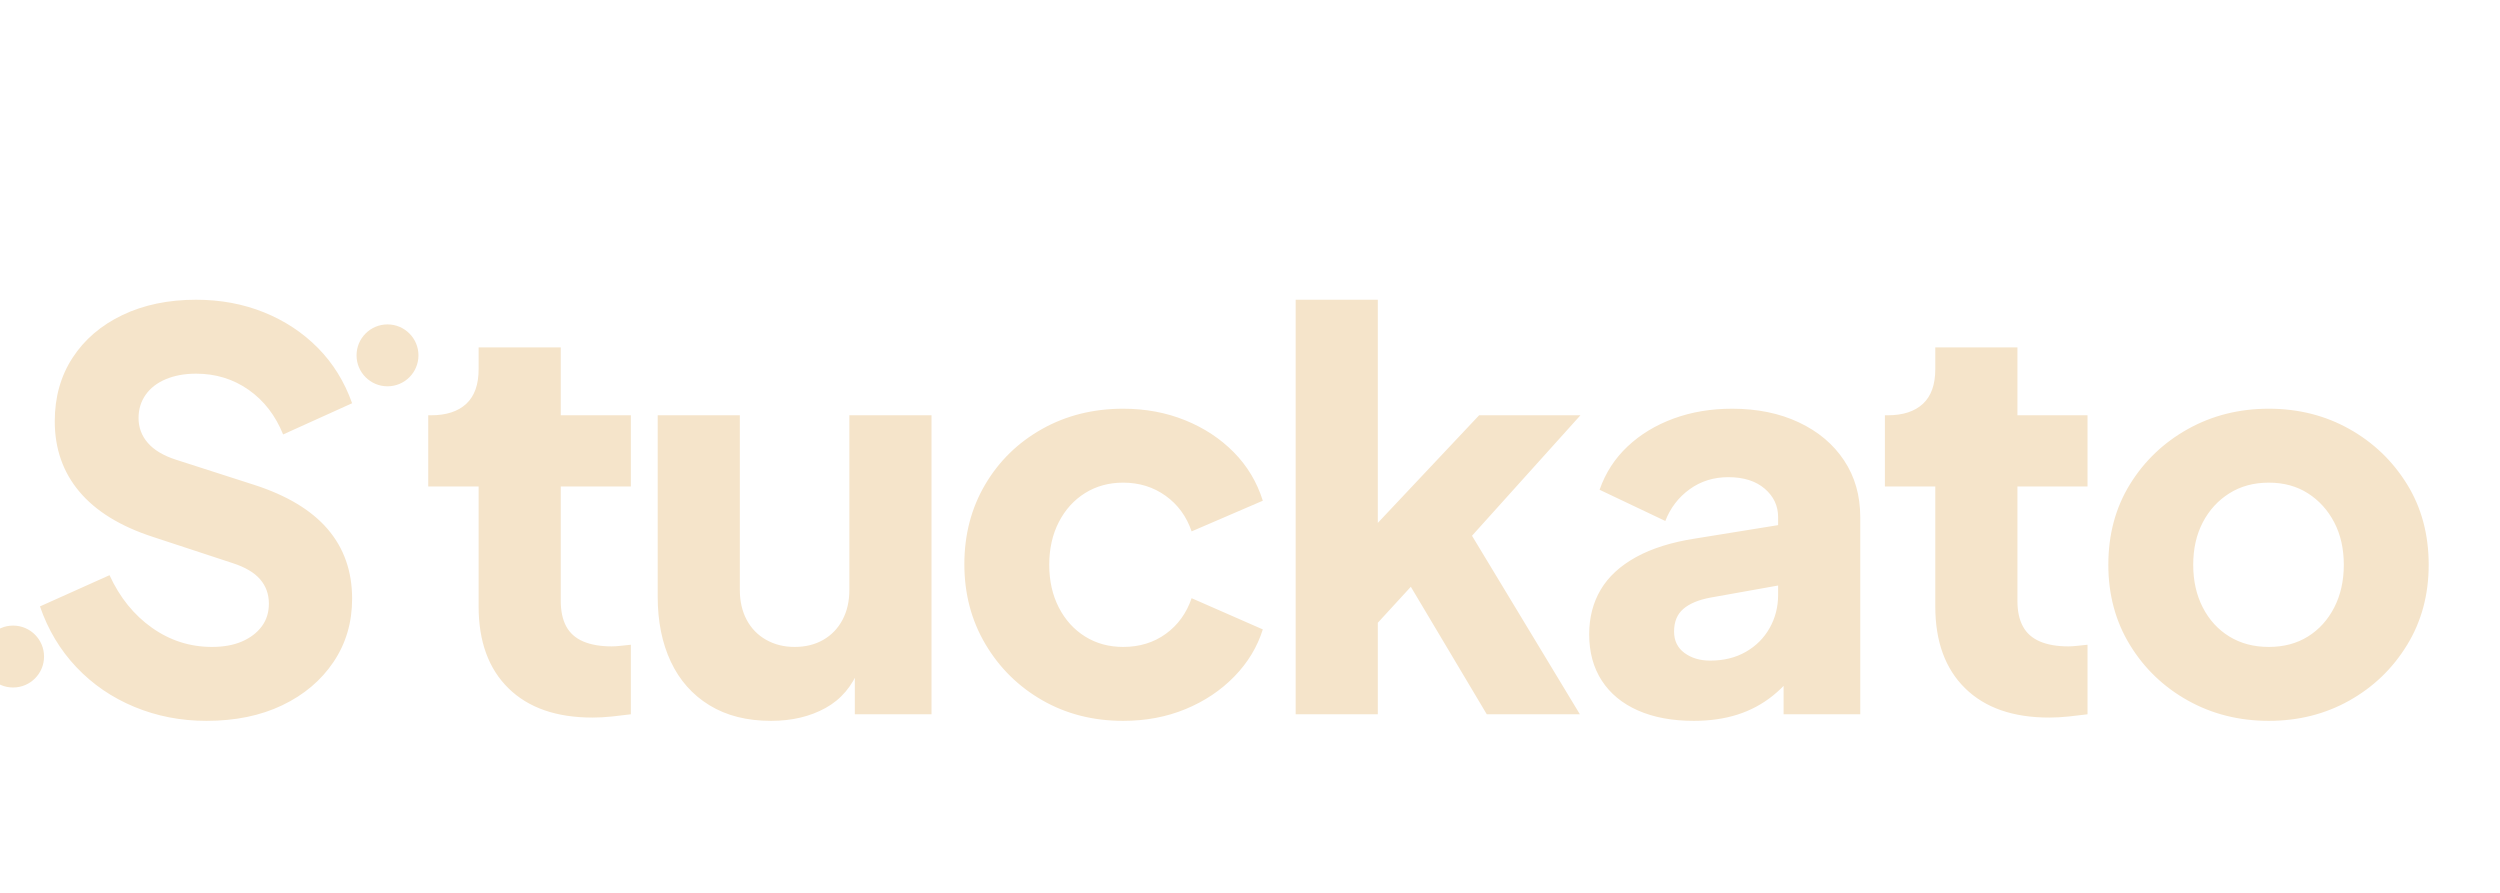
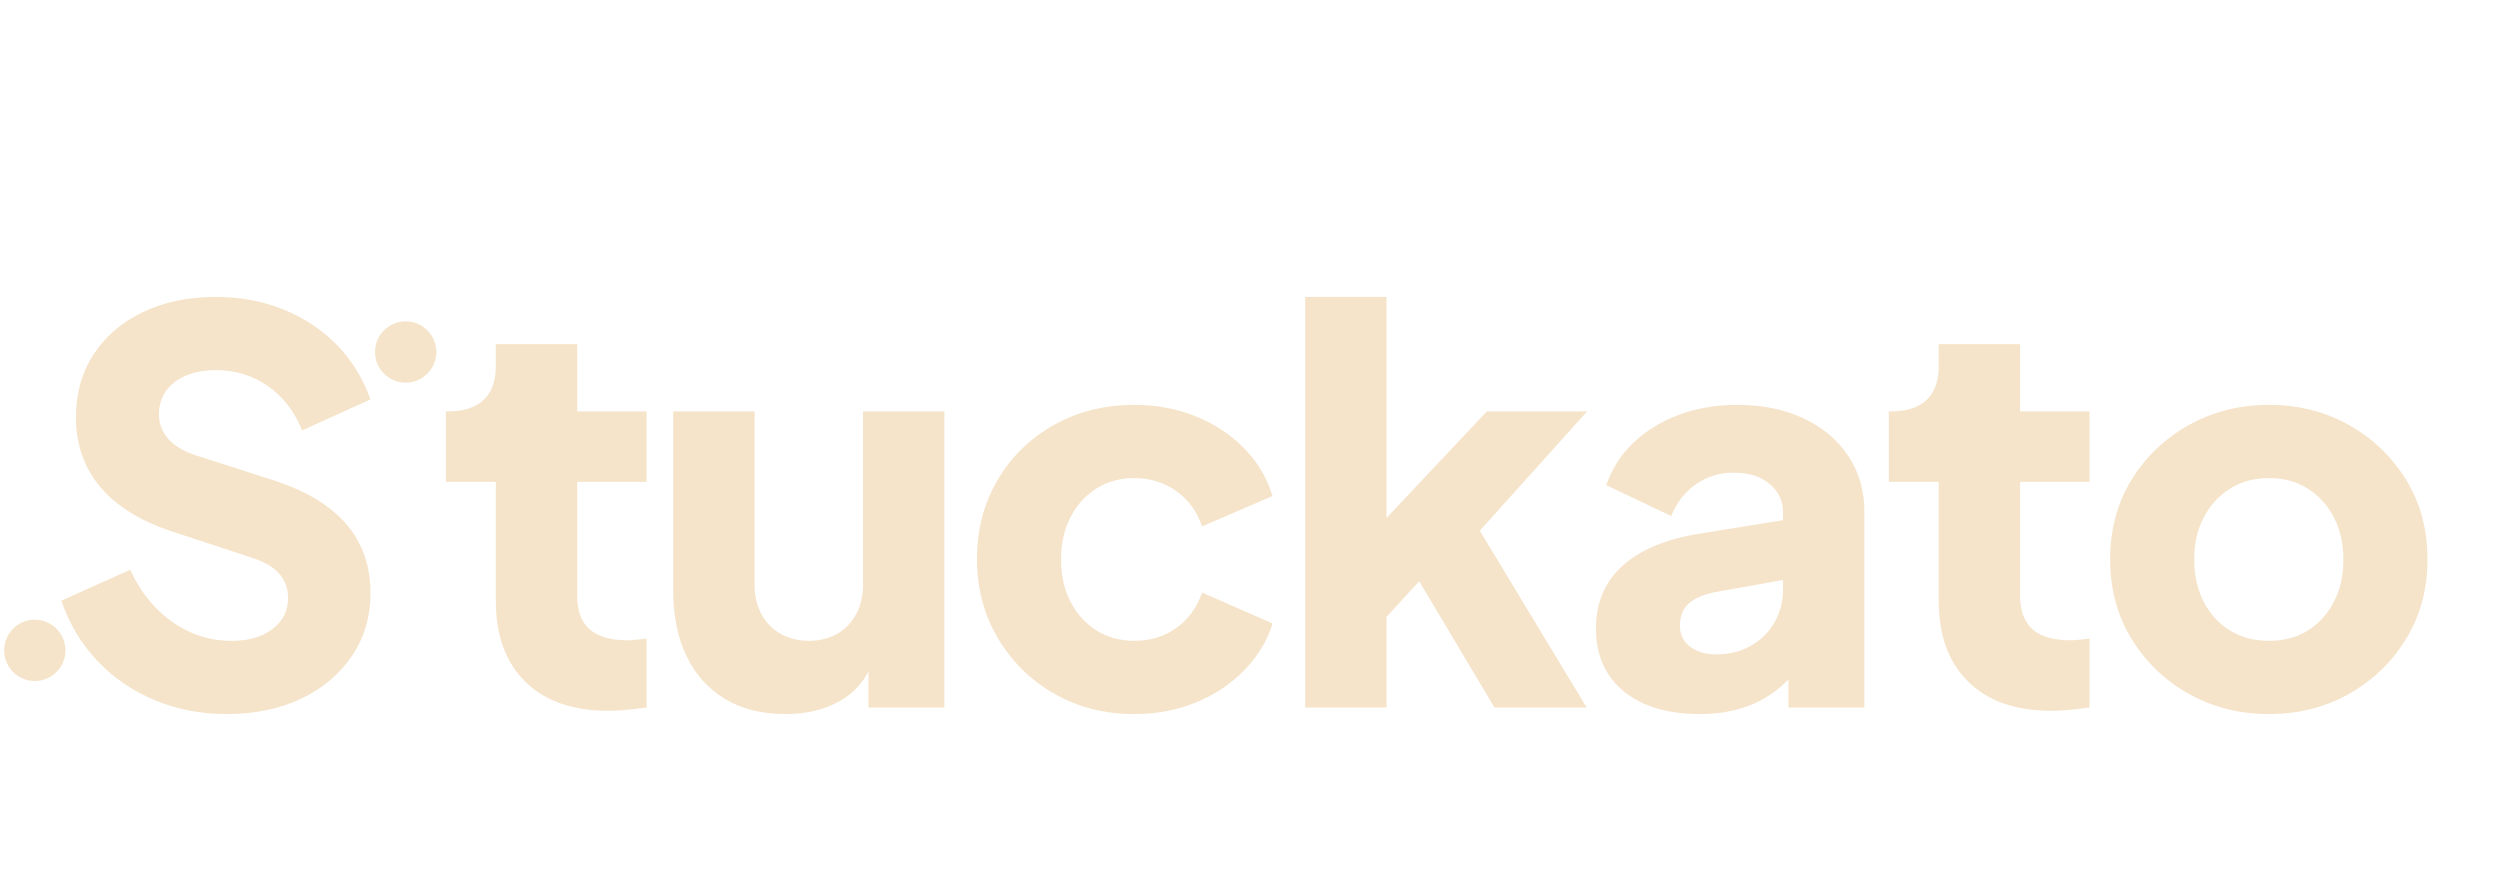
- <svg xmlns="http://www.w3.org/2000/svg" viewBox="0 0 420 150" width="420" height="150" role="img" aria-label="Stuckato">
-   <path d="M34.684 121.104Q28.244 121.104 22.586 118.758Q16.928 116.412 12.834 112.088Q8.74 107.764 6.716 101.876L18.4 96.632Q20.976 102.244 25.53 105.464Q30.084 108.684 35.604 108.684Q38.548 108.684 40.664 107.764Q42.78 106.844 43.976 105.234Q45.172 103.624 45.172 101.416Q45.172 99.024 43.7 97.322Q42.228 95.62 39.1 94.608L25.668 90.192Q17.48 87.524 13.34 82.602Q9.2 77.68 9.2 70.78Q9.2 64.708 12.19 60.108Q15.18 55.508 20.562 52.932Q25.944 50.356 32.936 50.356Q39.1 50.356 44.344 52.472Q49.588 54.588 53.406 58.452Q57.224 62.316 59.156 67.744L47.564 72.988Q45.632 68.204 41.768 65.49Q37.904 62.776 32.936 62.776Q30.084 62.776 27.876 63.696Q25.668 64.616 24.472 66.318Q23.276 68.02 23.276 70.228Q23.276 72.62 24.84 74.414Q26.404 76.208 29.532 77.22L42.688 81.452Q50.968 84.12 55.062 88.904Q59.156 93.688 59.156 100.588Q59.156 106.568 56.028 111.214Q52.9 115.86 47.426 118.482Q41.952 121.104 34.684 121.104Z M99.544 120.552Q90.436 120.552 85.422 115.63Q80.408 110.708 80.408 101.876V81.728H71.944V69.768H72.404Q76.268 69.768 78.338 67.836Q80.408 65.904 80.408 62.04V58.36H94.208V69.768H105.984V81.728H94.208V100.956Q94.208 103.532 95.128 105.234Q96.048 106.936 97.98 107.764Q99.912 108.592 102.764 108.592Q103.408 108.592 104.236 108.5Q105.064 108.408 105.984 108.316V120.0Q104.604 120.184 102.856 120.368Q101.108 120.552 99.544 120.552Z M129.536 121.104Q123.464 121.104 119.186 118.482Q114.908 115.86 112.7 111.168Q110.492 106.476 110.492 100.22V69.768H124.292V99.116Q124.292 101.968 125.442 104.13Q126.592 106.292 128.708 107.488Q130.824 108.684 133.492 108.684Q136.252 108.684 138.322 107.488Q140.392 106.292 141.542 104.13Q142.692 101.968 142.692 99.116V69.768H156.492V120.0H143.612V110.064L144.348 112.272Q142.6 116.78 138.69 118.942Q134.78 121.104 129.536 121.104Z M188.692 121.104Q181.148 121.104 175.122 117.654Q169.096 114.204 165.554 108.224Q162.012 102.244 162.012 94.792Q162.012 87.34 165.508 81.406Q169.004 75.472 175.076 72.068Q181.148 68.664 188.692 68.664Q194.304 68.664 199.088 70.596Q203.872 72.528 207.276 75.978Q210.68 79.428 212.152 84.12L200.192 89.272Q198.904 85.5 195.822 83.292Q192.74 81.084 188.692 81.084Q185.104 81.084 182.298 82.832Q179.492 84.58 177.882 87.708Q176.272 90.836 176.272 94.884Q176.272 98.932 177.882 102.06Q179.492 105.188 182.298 106.936Q185.104 108.684 188.692 108.684Q192.832 108.684 195.868 106.476Q198.904 104.268 200.192 100.496L212.152 105.74Q210.772 110.156 207.368 113.652Q203.964 117.148 199.18 119.126Q194.396 121.104 188.692 121.104Z M217.672 120.0V50.356H231.472V94.976L226.32 93.32L248.492 69.768H265.512L247.296 90.008L265.42 120.0H249.78L234.6 94.516L242.604 92.492L227.24 109.236L231.472 101.232V120.0Z M284.556 121.104Q279.128 121.104 275.172 119.356Q271.216 117.608 269.1 114.342Q266.984 111.076 266.984 106.568Q266.984 102.336 268.916 99.07Q270.848 95.804 274.85 93.596Q278.852 91.388 284.832 90.468L300.196 87.984V98.104L287.316 100.404Q284.372 100.956 282.808 102.29Q281.244 103.624 281.244 106.108Q281.244 108.408 282.992 109.696Q284.74 110.984 287.316 110.984Q290.72 110.984 293.296 109.512Q295.872 108.04 297.298 105.51Q298.724 102.98 298.724 99.944V86.88Q298.724 84.028 296.47 82.096Q294.216 80.164 290.352 80.164Q286.672 80.164 283.866 82.188Q281.06 84.212 279.772 87.524L268.732 82.28Q270.204 78.048 273.424 75.012Q276.644 71.976 281.152 70.32Q285.66 68.664 290.996 68.664Q297.344 68.664 302.22 70.964Q307.096 73.264 309.81 77.358Q312.524 81.452 312.524 86.88V120.0H299.644V111.904L302.772 111.352Q300.564 114.664 297.896 116.826Q295.228 118.988 291.916 120.046Q288.604 121.104 284.556 121.104Z M344.264 120.552Q335.156 120.552 330.142 115.63Q325.128 110.708 325.128 101.876V81.728H316.664V69.768H317.124Q320.988 69.768 323.058 67.836Q325.128 65.904 325.128 62.04V58.36H338.928V69.768H350.704V81.728H338.928V100.956Q338.928 103.532 339.848 105.234Q340.768 106.936 342.7 107.764Q344.632 108.592 347.484 108.592Q348.128 108.592 348.956 108.5Q349.784 108.408 350.704 108.316V120.0Q349.324 120.184 347.576 120.368Q345.828 120.552 344.264 120.552Z M381.156 121.104Q373.704 121.104 367.586 117.7Q361.468 114.296 357.834 108.362Q354.2 102.428 354.2 94.884Q354.2 87.248 357.834 81.36Q361.468 75.472 367.586 72.068Q373.704 68.664 381.156 68.664Q388.608 68.664 394.68 72.068Q400.752 75.472 404.386 81.36Q408.02 87.248 408.02 94.884Q408.02 102.428 404.386 108.362Q400.752 114.296 394.68 117.7Q388.608 121.104 381.156 121.104ZM381.156 108.684Q384.928 108.684 387.734 106.936Q390.54 105.188 392.15 102.06Q393.76 98.932 393.76 94.884Q393.76 90.836 392.15 87.754Q390.54 84.672 387.734 82.878Q384.928 81.084 381.156 81.084Q377.384 81.084 374.532 82.878Q371.68 84.672 370.07 87.754Q368.46 90.836 368.46 94.884Q368.46 98.932 370.07 102.06Q371.68 105.188 374.532 106.936Q377.384 108.684 381.156 108.684Z" fill="#F5E4CA" />
-   <circle cx="65.1" cy="59.7" r="5.2" fill="#F5E4CA" />
-   <circle cx="2.2" cy="110.3" r="5.2" fill="#F5E4CA" />
+ <svg xmlns="http://www.w3.org/2000/svg" viewBox="0 0 424 150" width="424" height="150" role="img" aria-label="Stuckato">
+   <path d="M38.364 121.104Q31.924 121.104 26.266 118.758Q20.608 116.412 16.514 112.088Q12.42 107.764 10.396 101.876L22.08 96.632Q24.656 102.244 29.21 105.464Q33.764 108.684 39.284 108.684Q42.228 108.684 44.344 107.764Q46.46 106.844 47.656 105.234Q48.852 103.624 48.852 101.416Q48.852 99.024 47.38 97.322Q45.908 95.62 42.78 94.608L29.348 90.192Q21.16 87.524 17.02 82.602Q12.88 77.68 12.88 70.78Q12.88 64.708 15.87 60.108Q18.86 55.508 24.242 52.932Q29.624 50.356 36.616 50.356Q42.78 50.356 48.024 52.472Q53.268 54.588 57.086 58.452Q60.904 62.316 62.836 67.744L51.244 72.988Q49.312 68.204 45.448 65.49Q41.584 62.776 36.616 62.776Q33.764 62.776 31.556 63.696Q29.348 64.616 28.152 66.318Q26.956 68.02 26.956 70.228Q26.956 72.62 28.52 74.414Q30.084 76.208 33.212 77.22L46.368 81.452Q54.648 84.12 58.742 88.904Q62.836 93.688 62.836 100.588Q62.836 106.568 59.708 111.214Q56.58 115.86 51.106 118.482Q45.632 121.104 38.364 121.104Z M103.224 120.552Q94.116 120.552 89.102 115.63Q84.088 110.708 84.088 101.876V81.728H75.624V69.768H76.084Q79.948 69.768 82.018 67.836Q84.088 65.904 84.088 62.04V58.36H97.888V69.768H109.664V81.728H97.888V100.956Q97.888 103.532 98.808 105.234Q99.728 106.936 101.66 107.764Q103.592 108.592 106.444 108.592Q107.088 108.592 107.916 108.5Q108.744 108.408 109.664 108.316V120.0Q108.284 120.184 106.536 120.368Q104.788 120.552 103.224 120.552Z M133.216 121.104Q127.144 121.104 122.866 118.482Q118.588 115.86 116.38 111.168Q114.172 106.476 114.172 100.22V69.768H127.972V99.116Q127.972 101.968 129.122 104.13Q130.272 106.292 132.388 107.488Q134.504 108.684 137.172 108.684Q139.932 108.684 142.002 107.488Q144.072 106.292 145.222 104.13Q146.372 101.968 146.372 99.116V69.768H160.172V120.0H147.292V110.064L148.028 112.272Q146.28 116.78 142.37 118.942Q138.46 121.104 133.216 121.104Z M192.372 121.104Q184.828 121.104 178.802 117.654Q172.776 114.204 169.234 108.224Q165.692 102.244 165.692 94.792Q165.692 87.34 169.188 81.406Q172.684 75.472 178.756 72.068Q184.828 68.664 192.372 68.664Q197.984 68.664 202.768 70.596Q207.552 72.528 210.956 75.978Q214.36 79.428 215.832 84.12L203.872 89.272Q202.584 85.5 199.502 83.292Q196.42 81.084 192.372 81.084Q188.784 81.084 185.978 82.832Q183.172 84.58 181.562 87.708Q179.952 90.836 179.952 94.884Q179.952 98.932 181.562 102.06Q183.172 105.188 185.978 106.936Q188.784 108.684 192.372 108.684Q196.512 108.684 199.548 106.476Q202.584 104.268 203.872 100.496L215.832 105.74Q214.452 110.156 211.048 113.652Q207.644 117.148 202.86 119.126Q198.076 121.104 192.372 121.104Z M221.352 120.0V50.356H235.152V94.976L230.0 93.32L252.172 69.768H269.192L250.976 90.008L269.1 120.0H253.46L238.28 94.516L246.284 92.492L230.92 109.236L235.152 101.232V120.0Z M288.236 121.104Q282.808 121.104 278.852 119.356Q274.896 117.608 272.78 114.342Q270.664 111.076 270.664 106.568Q270.664 102.336 272.596 99.07Q274.528 95.804 278.53 93.596Q282.532 91.388 288.512 90.468L303.876 87.984V98.104L290.996 100.404Q288.052 100.956 286.488 102.29Q284.924 103.624 284.924 106.108Q284.924 108.408 286.672 109.696Q288.42 110.984 290.996 110.984Q294.4 110.984 296.976 109.512Q299.552 108.04 300.978 105.51Q302.404 102.98 302.404 99.944V86.88Q302.404 84.028 300.15 82.096Q297.896 80.164 294.032 80.164Q290.352 80.164 287.546 82.188Q284.74 84.212 283.452 87.524L272.412 82.28Q273.884 78.048 277.104 75.012Q280.324 71.976 284.832 70.32Q289.34 68.664 294.676 68.664Q301.024 68.664 305.9 70.964Q310.776 73.264 313.49 77.358Q316.204 81.452 316.204 86.88V120.0H303.324V111.904L306.452 111.352Q304.244 114.664 301.576 116.826Q298.908 118.988 295.596 120.046Q292.284 121.104 288.236 121.104Z M347.944 120.552Q338.836 120.552 333.822 115.63Q328.808 110.708 328.808 101.876V81.728H320.344V69.768H320.804Q324.668 69.768 326.738 67.836Q328.808 65.904 328.808 62.04V58.36H342.608V69.768H354.384V81.728H342.608V100.956Q342.608 103.532 343.528 105.234Q344.448 106.936 346.38 107.764Q348.312 108.592 351.164 108.592Q351.808 108.592 352.636 108.5Q353.464 108.408 354.384 108.316V120.0Q353.004 120.184 351.256 120.368Q349.508 120.552 347.944 120.552Z M384.836 121.104Q377.384 121.104 371.266 117.7Q365.148 114.296 361.514 108.362Q357.88 102.428 357.88 94.884Q357.88 87.248 361.514 81.36Q365.148 75.472 371.266 72.068Q377.384 68.664 384.836 68.664Q392.288 68.664 398.36 72.068Q404.432 75.472 408.066 81.36Q411.7 87.248 411.7 94.884Q411.7 102.428 408.066 108.362Q404.432 114.296 398.36 117.7Q392.288 121.104 384.836 121.104ZM384.836 108.684Q388.608 108.684 391.414 106.936Q394.22 105.188 395.83 102.06Q397.44 98.932 397.44 94.884Q397.44 90.836 395.83 87.754Q394.22 84.672 391.414 82.878Q388.608 81.084 384.836 81.084Q381.064 81.084 378.212 82.878Q375.36 84.672 373.75 87.754Q372.14 90.836 372.14 94.884Q372.14 98.932 373.75 102.06Q375.36 105.188 378.212 106.936Q381.064 108.684 384.836 108.684Z" fill="#F5E4CA" />
+   <circle cx="68.8" cy="59.7" r="5.2" fill="#F5E4CA" />
+   <circle cx="5.9" cy="110.3" r="5.2" fill="#F5E4CA" />
</svg>
